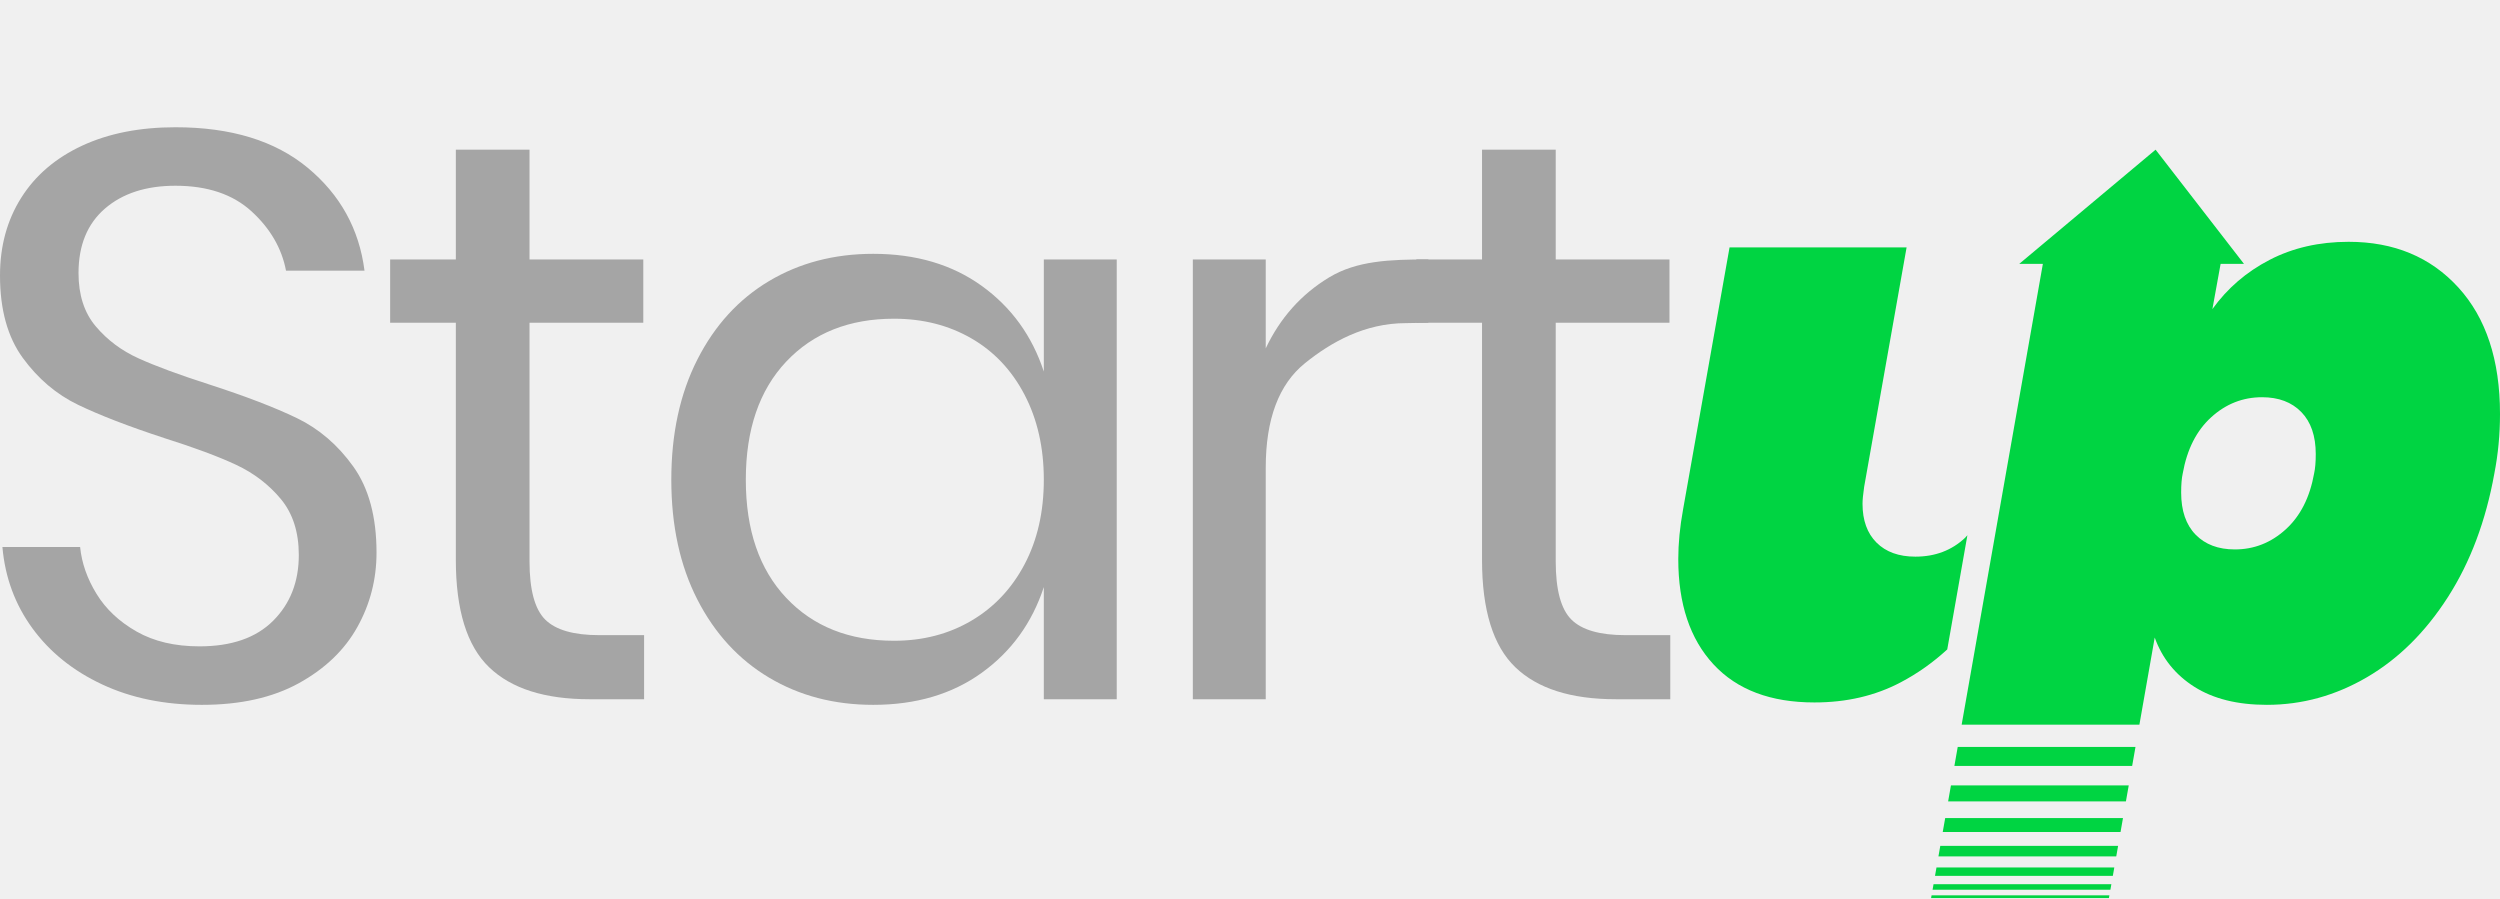
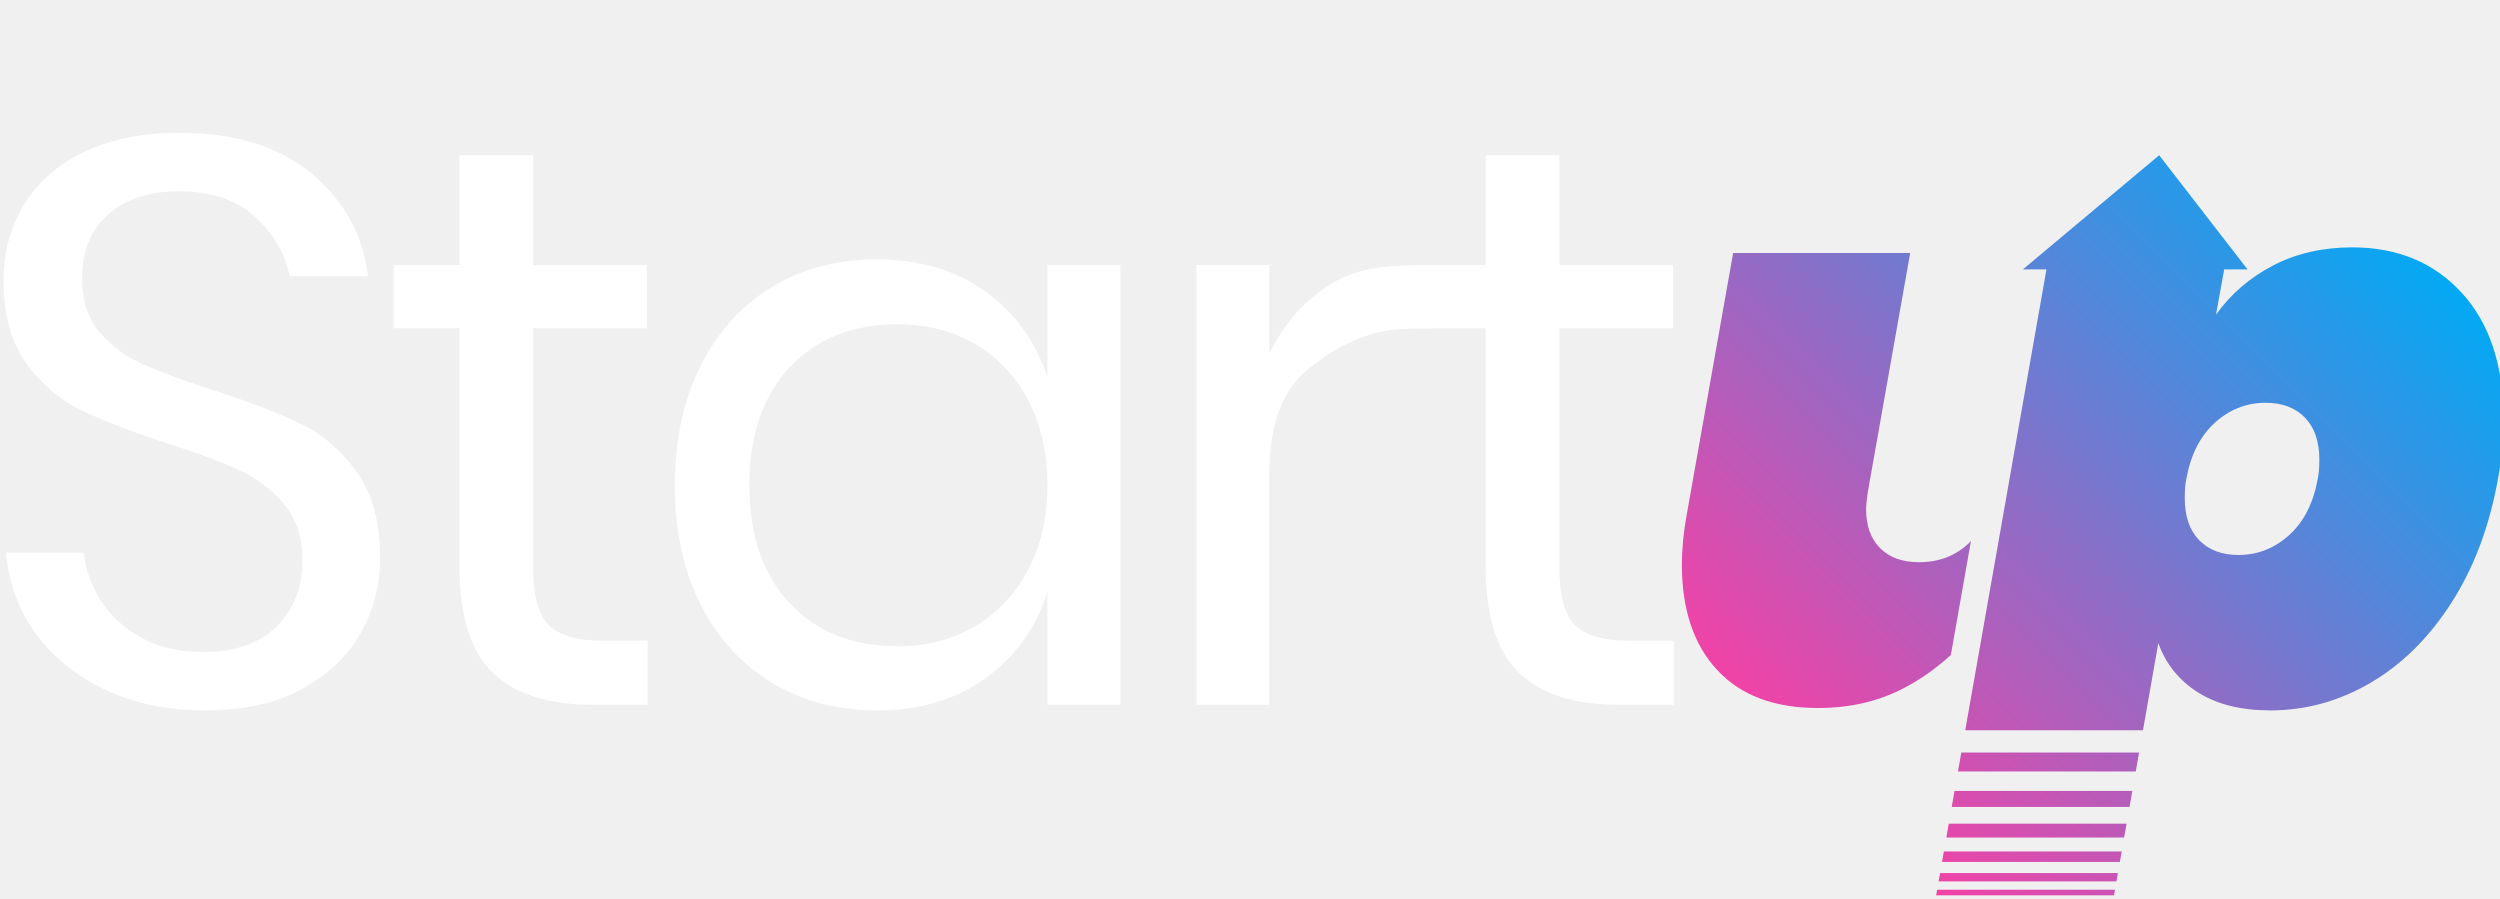
- <svg xmlns="http://www.w3.org/2000/svg" version="1.1" id="Layer_1" x="0px" y="0px" width="489.142px" height="175.716px" viewBox="0 0 489.142 175.716" enable-background="new 0 0 489.142 175.716" xml:space="preserve">
+ <svg xmlns="http://www.w3.org/2000/svg" version="1.1" id="Layer_1" x="0px" y="0px" width="489.143px" height="175.715px" viewBox="0 0 489.143 175.715" enable-background="new 0 0 489.143 175.715" xml:space="preserve">
  <g>
-     <g>
-       <path fill="#00D442" d="M384.936,104.718c-0.16,0.164-0.29,0.354-0.456,0.51c-2.614,2.455-5.854,3.684-9.719,3.684    c-3.24,0-5.774-0.916-7.603-2.744c-1.828-1.826-2.743-4.361-2.743-7.602c0-0.73,0.104-1.828,0.315-3.291l8.308-46.866h-34.64    l-9.091,51.255c-0.63,3.447-0.941,6.688-0.941,9.717c0,8.777,2.298,15.65,6.896,20.611c4.598,4.965,11.18,7.447,19.75,7.447    c6.269,0,11.886-1.307,16.848-3.922c3.378-1.775,6.405-3.947,9.133-6.453L384.936,104.718z" />
-     </g>
-     <path fill="#A5A5A5" d="M69.909,122.705c-2.508,4.494-6.324,8.15-11.444,10.971c-5.121,2.82-11.442,4.232-18.965,4.232   c-7.315,0-13.818-1.332-19.514-3.998c-5.696-2.664-10.241-6.32-13.638-10.971c-3.395-4.648-5.355-9.953-5.876-15.91h15.205   c0.313,3.135,1.382,6.191,3.212,9.17c1.826,2.979,4.441,5.434,7.838,7.367c3.393,1.934,7.496,2.898,12.302,2.898   c6.27,0,11.075-1.668,14.42-5.014c3.342-3.344,5.015-7.627,5.015-12.854c0-4.492-1.176-8.15-3.527-10.973   c-2.351-2.82-5.251-5.039-8.699-6.66c-3.448-1.619-8.151-3.371-14.105-5.252c-7.001-2.297-12.618-4.467-16.851-6.504   c-4.233-2.038-7.836-5.094-10.814-9.169C1.49,65.964,0,60.583,0,53.895c0-5.745,1.386-10.816,4.154-15.203   c2.768-4.39,6.741-7.785,11.914-10.189c5.172-2.402,11.259-3.605,18.26-3.605c10.866,0,19.488,2.641,25.862,7.916   c6.374,5.278,10.083,11.991,11.129,20.142h-15.36c-0.837-4.389-3.085-8.253-6.739-11.599c-3.661-3.343-8.623-5.015-14.892-5.015   c-5.747,0-10.345,1.489-13.793,4.467c-3.449,2.979-5.173,7.185-5.173,12.617c0,4.286,1.123,7.758,3.37,10.423   c2.247,2.665,5.041,4.757,8.387,6.27c3.342,1.517,7.938,3.213,13.792,5.095c7.105,2.299,12.824,4.495,17.163,6.583   c4.335,2.092,8.017,5.251,11.048,9.482c3.032,4.232,4.547,9.852,4.547,16.85C73.67,113.353,72.416,118.212,69.909,122.705z" />
-     <path fill="#A5A5A5" d="M126.021,124.271v12.539h-10.66c-8.778,0-15.336-2.088-19.671-6.27c-4.336-4.178-6.503-11.18-6.503-21.002   V63.143H76.334V50.76h12.854V29.286h14.417V50.76h22.259v12.383h-22.259v46.708c0,5.539,1.021,9.326,3.057,11.363   c2.037,2.037,5.566,3.057,10.579,3.057H126.021z" />
-     <path fill="#A5A5A5" d="M192.083,55.933c5.8,4.181,9.85,9.772,12.148,16.77V50.76h14.265v86.05H204.23v-21.943   c-2.298,7.002-6.348,12.594-12.148,16.771c-5.799,4.182-12.879,6.27-21.238,6.27c-7.628,0-14.418-1.775-20.375-5.328   s-10.634-8.646-14.029-15.283c-3.395-6.635-5.094-14.445-5.094-23.434c0-8.984,1.699-16.822,5.094-23.51   c3.395-6.686,8.072-11.807,14.029-15.361c5.957-3.551,12.747-5.33,20.375-5.33C179.204,49.662,186.283,51.754,192.083,55.933z    M153.839,70.744c-5.278,5.591-7.915,13.299-7.915,23.119c0,9.824,2.636,17.531,7.915,23.119   c5.274,5.592,12.303,8.387,21.083,8.387c5.643,0,10.681-1.305,15.124-3.918c4.439-2.611,7.917-6.295,10.423-11.051   c2.507-4.754,3.761-10.268,3.761-16.537c0-6.269-1.254-11.807-3.761-16.614c-2.506-4.806-5.984-8.489-10.423-11.05   c-4.443-2.56-9.481-3.841-15.124-3.841C166.142,62.358,159.113,65.156,153.839,70.744z" />
-     <path fill="#A5A5A5" d="M260.032,54.286c5.432-3.292,11.912-3.526,19.435-3.526v12.383l-4.388,0.081   c-8.049,0-14.631,3.708-19.75,7.834c-5.121,4.129-7.679,10.947-7.679,20.454v45.299h-14.265V50.76h14.265v17.398   C250.47,62.202,254.598,57.578,260.032,54.286z" />
-     <path fill="#A5A5A5" d="M326.802,124.271v12.539h-10.658c-8.779,0-15.336-2.088-19.673-6.27c-4.337-4.178-6.503-11.18-6.503-21.002   V63.143h-12.854V50.76h12.854V29.286h14.42V50.76h22.256v12.383h-22.256v46.708c0,5.539,1.018,9.326,3.057,11.363   c2.037,2.037,5.564,3.057,10.579,3.057H326.802z" />
-     <path fill="none" stroke="#231F20" stroke-miterlimit="10" d="M421.909,0" />
-     <path fill="none" stroke="#231F20" stroke-miterlimit="10" d="M397.599,148.396" />
-     <g>
-       <polygon fill="#00D442" points="380.108,162.785 414.897,162.785 415.376,160.064 380.59,160.064   " />
-       <polygon fill="#00D442" points="381.165,156.798 415.95,156.798 416.501,153.669 381.716,153.669   " />
-       <polygon fill="#00D442" points="382.388,149.859 417.17,149.859 417.823,146.146 383.042,146.146   " />
-       <polygon fill="#00D442" points="379.269,167.554 414.061,167.554 414.419,165.505 379.63,165.505   " />
-       <polygon fill="#00D442" points="378.119,174.085 412.912,174.085 413.104,172.996 378.311,172.996   " />
-       <polygon fill="#00D442" points="378.597,171.363 413.391,171.363 413.677,169.73 378.887,169.73   " />
-       <path fill="#00D442" d="M480.991,56.246c-5.437-5.957-12.593-8.935-21.475-8.935c-5.748,0-10.894,1.176-15.438,3.526    c-4.546,2.352-8.282,5.565-11.208,9.64l1.608-8.85h4.569l-17.292-22.341L395.08,51.627h4.621l-15.892,90.165h34.778l2.998-17.051    c1.463,4.074,4.047,7.289,7.759,9.639c3.708,2.352,8.437,3.527,14.185,3.527c6.896,0,13.428-1.803,19.593-5.408    s11.441-8.828,15.829-15.674c4.391-6.844,7.42-14.914,9.093-24.217c0.729-3.761,1.098-7.625,1.098-11.598    C489.142,70.458,486.422,62.202,480.991,56.246z M452.777,92.609c-0.838,4.703-2.691,8.361-5.565,10.973    c-2.874,2.613-6.19,3.918-9.952,3.918c-3.239,0-5.799-0.965-7.681-2.898c-1.879-1.934-2.821-4.676-2.821-8.23    c0-1.566,0.104-2.82,0.313-3.762c0.838-4.702,2.691-8.358,5.566-10.972c2.871-2.611,6.19-3.918,9.953-3.918    c3.236,0,5.8,0.967,7.679,2.899c1.882,1.935,2.824,4.678,2.824,8.229C453.093,90.416,452.985,91.669,452.777,92.609z" />
-       <polygon fill="#00D442" points="377.83,175.716 412.624,175.716 412.72,175.173 377.926,175.173   " />
-     </g>
+     <path fill="#FFFFFF" d="M70.613,123.792c-2.508,4.494-6.324,8.15-11.444,10.971c-5.121,2.82-11.442,4.232-18.965,4.232   c-7.315,0-13.818-1.332-19.514-3.998c-5.696-2.664-10.241-6.32-13.638-10.971c-3.395-4.648-5.355-9.953-5.876-15.91h15.205   c0.313,3.135,1.382,6.191,3.212,9.17c1.826,2.979,4.441,5.434,7.838,7.367c3.393,1.934,7.496,2.898,12.302,2.898   c6.27,0,11.075-1.668,14.42-5.014c3.342-3.344,5.015-7.627,5.015-12.854c0-4.492-1.176-8.15-3.527-10.973   c-2.351-2.82-5.251-5.039-8.699-6.66c-3.448-1.619-8.151-3.371-14.105-5.252c-7.001-2.297-12.618-4.467-16.851-6.504   c-4.233-2.038-7.836-5.094-10.814-9.169c-2.979-4.075-4.469-9.457-4.469-16.145c0-5.745,1.386-10.816,4.154-15.203   c2.768-4.39,6.741-7.785,11.914-10.189c5.172-2.402,11.259-3.605,18.26-3.605c10.866,0,19.488,2.641,25.862,7.916   c6.374,5.278,10.083,11.991,11.129,20.142h-15.36c-0.837-4.389-3.085-8.253-6.739-11.599c-3.661-3.343-8.623-5.015-14.892-5.015   c-5.747,0-10.345,1.489-13.793,4.467c-3.449,2.979-5.173,7.185-5.173,12.617c0,4.286,1.123,7.758,3.37,10.423   c2.247,2.665,5.041,4.757,8.387,6.27c3.342,1.517,7.938,3.213,13.792,5.095c7.105,2.299,12.824,4.495,17.163,6.583   c4.335,2.092,8.017,5.251,11.048,9.483c3.032,4.232,4.547,9.852,4.547,16.85C74.374,114.44,73.12,119.299,70.613,123.792z" />
+     <path fill="#FFFFFF" d="M126.725,125.358v12.539h-10.66c-8.778,0-15.336-2.088-19.671-6.27c-4.336-4.178-6.503-11.18-6.503-21.002   V64.229H77.038V51.846h12.854V30.373h14.417v21.474h22.259v12.383h-22.259v46.709c0,5.539,1.021,9.326,3.057,11.363   c2.037,2.037,5.566,3.057,10.579,3.057H126.725z" />
+     <path fill="#FFFFFF" d="M192.786,57.019c5.8,4.181,9.85,9.772,12.148,16.77V51.846h14.265v86.051h-14.265v-21.943   c-2.298,7.002-6.348,12.594-12.148,16.771c-5.799,4.182-12.879,6.27-21.238,6.27c-7.628,0-14.418-1.775-20.375-5.328   s-10.634-8.646-14.029-15.283c-3.395-6.635-5.094-14.445-5.094-23.434c0-8.985,1.699-16.822,5.094-23.511   c3.395-6.686,8.072-11.807,14.029-15.361c5.957-3.551,12.747-5.33,20.375-5.33C179.907,50.749,186.987,52.84,192.786,57.019z    M154.543,71.83c-5.278,5.591-7.915,13.299-7.915,23.12c0,9.824,2.636,17.531,7.915,23.119c5.274,5.592,12.303,8.387,21.083,8.387   c5.643,0,10.681-1.305,15.124-3.918c4.439-2.611,7.917-6.295,10.423-11.051c2.507-4.754,3.761-10.268,3.761-16.537   s-1.254-11.807-3.761-16.614c-2.506-4.806-5.984-8.489-10.423-11.05c-4.443-2.56-9.481-3.841-15.124-3.841   C166.845,63.444,159.817,66.242,154.543,71.83z" />
+     <path fill="#FFFFFF" d="M260.736,55.373c5.432-3.292,11.912-3.526,19.435-3.526v12.383l-4.388,0.081   c-8.049,0-14.631,3.708-19.75,7.834c-5.121,4.129-7.679,10.947-7.679,20.454v45.299h-14.265V51.846h14.265v17.398   C251.174,63.288,255.302,58.664,260.736,55.373z" />
+     <path fill="#FFFFFF" d="M327.506,125.358v12.539h-10.658c-8.779,0-15.336-2.088-19.673-6.27c-4.337-4.178-6.503-11.18-6.503-21.002   V64.229h-12.854V51.846h12.854V30.373h14.42v21.474h22.256v12.383h-22.256v46.709c0,5.539,1.018,9.326,3.057,11.363   c2.037,2.037,5.564,3.057,10.579,3.057H327.506z" />
+     <path fill="none" stroke="#231F20" stroke-miterlimit="10" d="M422.613,1.086" />
+     <path fill="none" stroke="#231F20" stroke-miterlimit="10" d="M398.302,149.483" />
+     <linearGradient id="SVGID_1_" gradientUnits="userSpaceOnUse" x1="347.858" y1="146.127" x2="459.196" y2="34.79">
+       <stop offset="0" style="stop-color:#F441A5" />
+       <stop offset="1" style="stop-color:#03A9F4" />
+     </linearGradient>
+     <path fill="url(#SVGID_1_)" d="M381.697,128.151c-2.728,2.506-5.755,4.678-9.133,6.453c-4.962,2.615-10.579,3.922-16.848,3.922   c-8.57,0-15.152-2.482-19.75-7.447c-4.599-4.961-6.896-11.834-6.896-20.611c0-3.029,0.312-6.27,0.941-9.717l9.091-51.255h34.64   l-8.308,46.867c-0.211,1.463-0.315,2.561-0.315,3.291c0,3.24,0.915,5.775,2.743,7.602c1.828,1.828,4.362,2.744,7.603,2.744   c3.864,0,7.104-1.229,9.719-3.684c0.166-0.156,0.296-0.346,0.456-0.51L381.697,128.151z M380.812,163.872h34.789l0.479-2.721   h-34.786L380.812,163.872z M381.869,157.885h34.785l0.551-3.129H382.42L381.869,157.885z M383.092,150.946h34.782l0.653-3.713   h-34.781L383.092,150.946z M379.972,168.641h34.792l0.358-2.049h-34.789L379.972,168.641z M378.823,175.172h34.793l0.191-1.09   h-34.793L378.823,175.172z M379.301,172.45h34.794l0.286-1.633h-34.79L379.301,172.45z M489.845,82.098   c0,3.972-0.368,7.836-1.098,11.598c-1.673,9.303-4.702,17.373-9.093,24.217c-4.388,6.846-9.664,12.068-15.829,15.674   s-12.696,5.408-19.593,5.408c-5.748,0-10.477-1.176-14.185-3.527c-3.712-2.35-6.296-5.564-7.759-9.639l-2.998,17.051h-34.778   l15.892-90.166h-4.621l26.676-22.341l17.292,22.341h-4.569l-1.608,8.85c2.926-4.075,6.662-7.289,11.208-9.64   c4.545-2.35,9.69-3.526,15.438-3.526c8.882,0,16.038,2.978,21.475,8.935C487.126,63.288,489.845,71.544,489.845,82.098z    M453.797,89.934c0-3.551-0.942-6.294-2.824-8.229c-1.879-1.933-4.442-2.899-7.679-2.899c-3.763,0-7.082,1.307-9.953,3.918   c-2.875,2.614-4.729,6.27-5.566,10.972c-0.208,0.941-0.313,2.195-0.313,3.762c0,3.555,0.942,6.297,2.821,8.23   c1.882,1.934,4.441,2.898,7.681,2.898c3.762,0,7.078-1.305,9.952-3.918c2.874-2.611,4.728-6.27,5.565-10.973   C453.689,92.756,453.797,91.502,453.797,89.934z M378.534,176.803h34.794l0.096-0.543H378.63L378.534,176.803z" />
  </g>
</svg>
